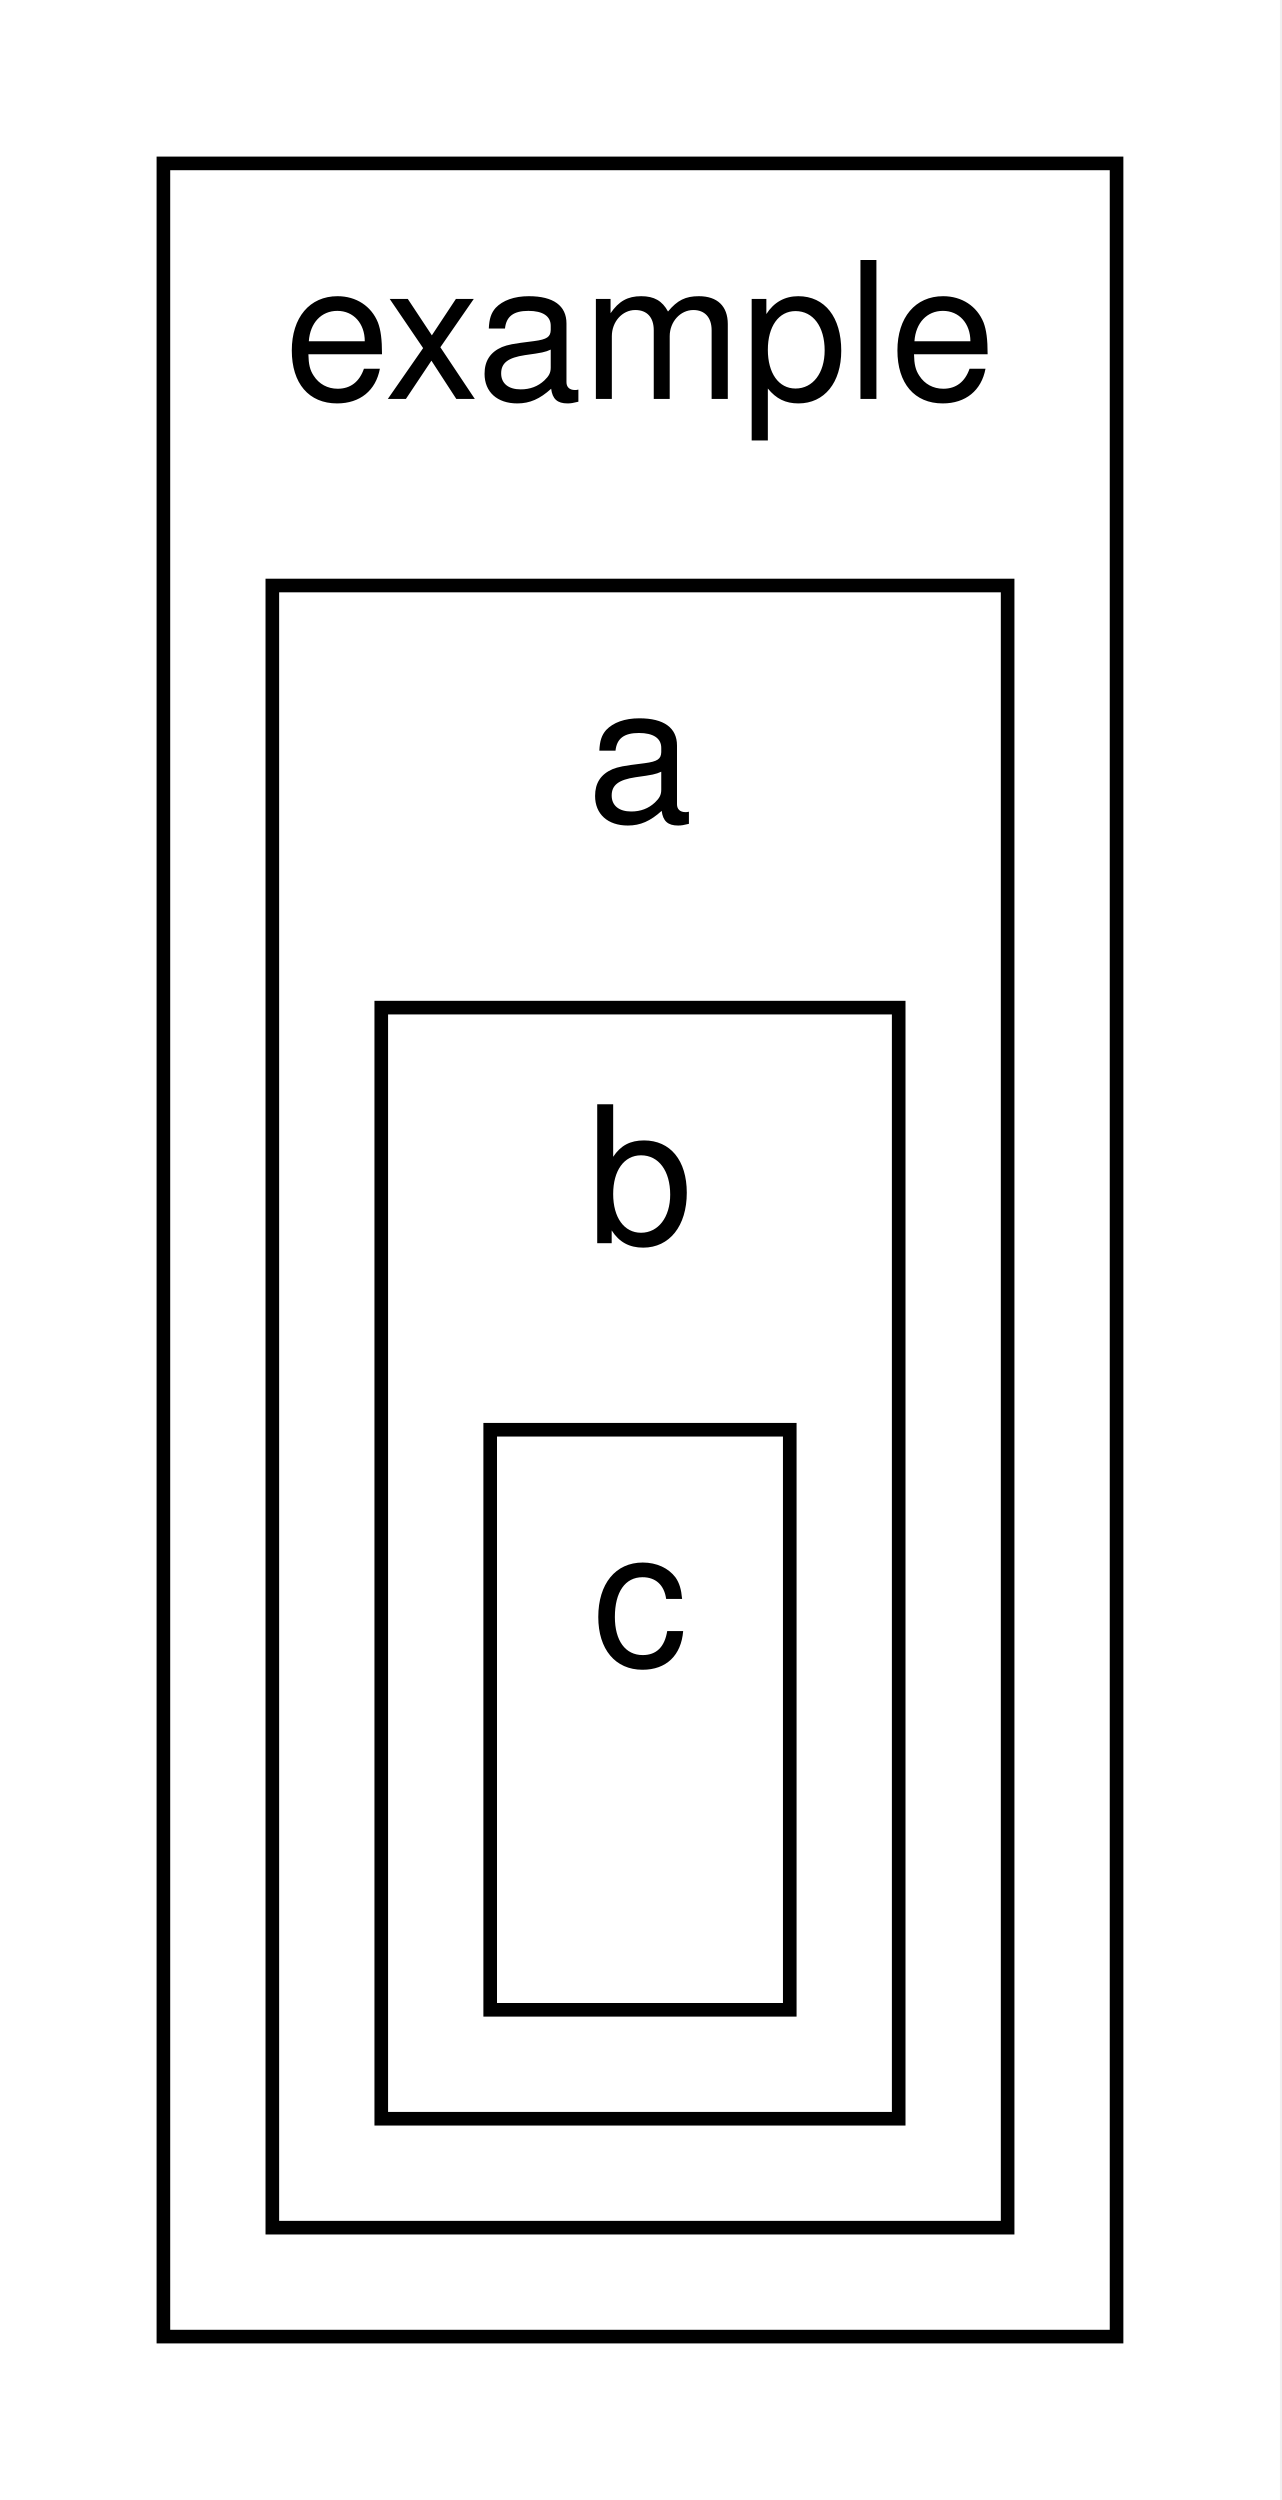
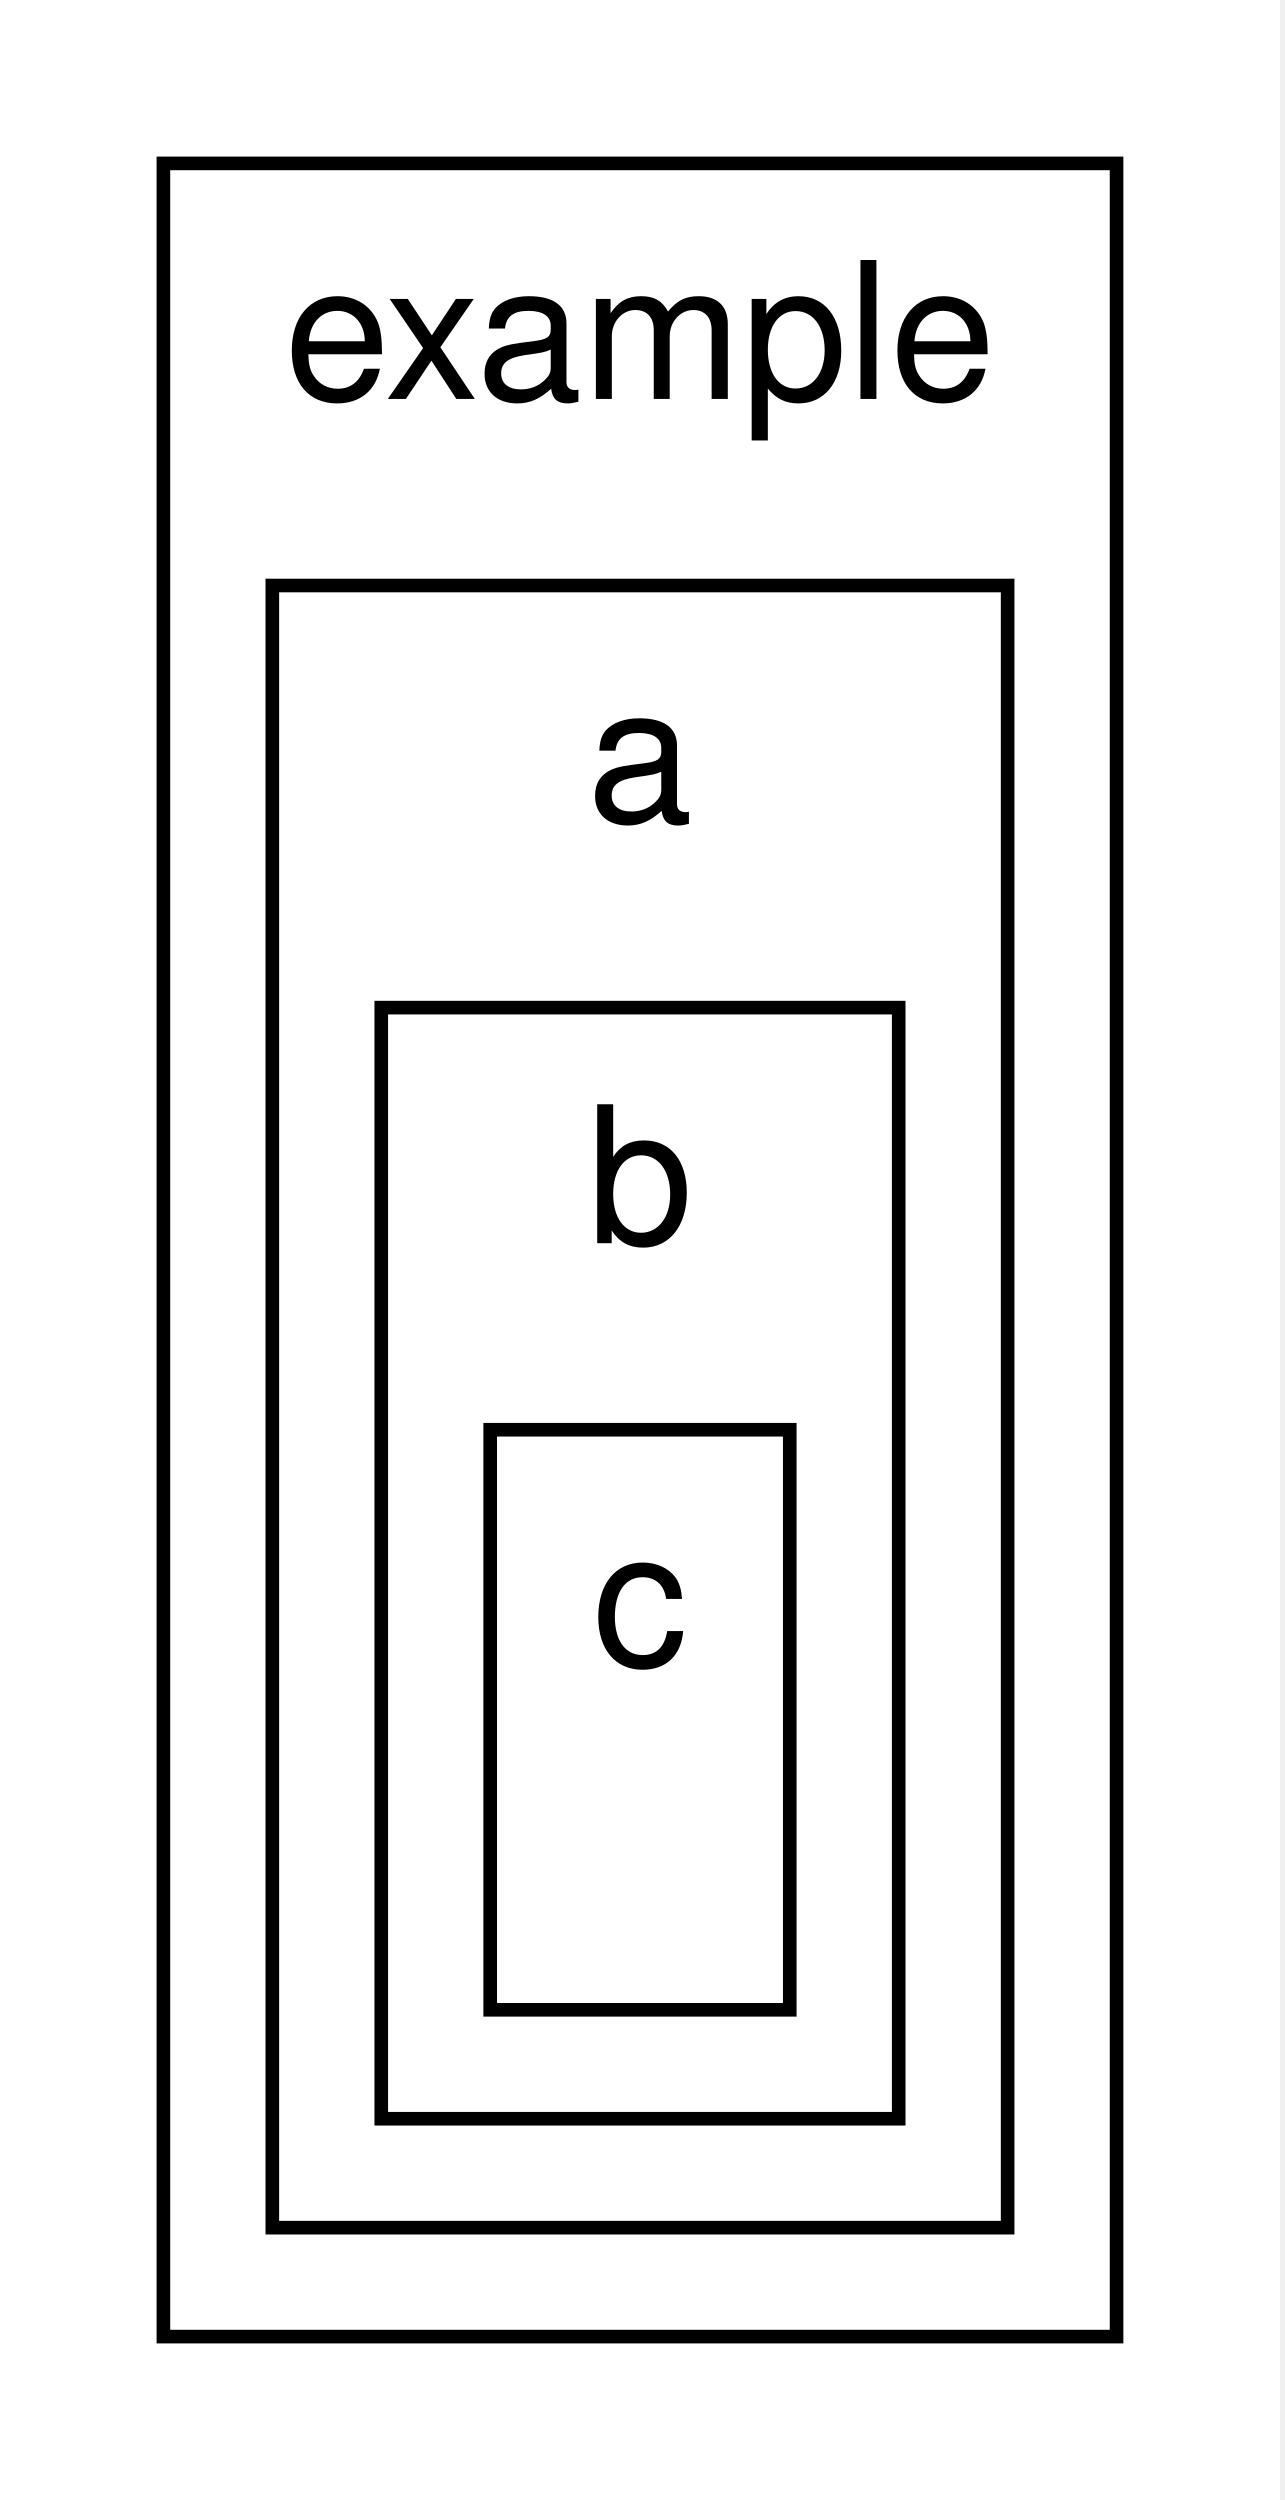
- <svg xmlns="http://www.w3.org/2000/svg" width="392pt" height="765pt" viewBox="0.00 0.00 392 765">
-   <g id="graph0" class="graph" transform="scale(4.16667 4.16667) rotate(0) translate(4 179.6)">
+ <svg xmlns="http://www.w3.org/2000/svg" width="131pt" height="255pt" viewBox="0.00 0.00 131 255">
+   <g id="graph0" class="graph" transform="scale(1.38889 1.38889) rotate(0) translate(4 179.6)">
    <polygon fill="white" stroke="none" points="-4,4 -4,-179.6 90,-179.6 90,4 -4,4" />
    <g id="clust1" class="cluster">
      <polygon fill="none" stroke="black" points="8,-8 8,-167.6 78,-167.6 78,-8 8,-8" />
      <text text-anchor="middle" x="43" y="-150.3" font-family="Helvetica,Arial,sans-serif" font-size="14.00">example</text>
    </g>
    <g id="clust2" class="cluster">
      <polygon fill="none" stroke="black" points="16,-16 16,-136.6 70,-136.6 70,-16 16,-16" />
      <text text-anchor="middle" x="43" y="-119.3" font-family="Helvetica,Arial,sans-serif" font-size="14.00">a</text>
    </g>
    <g id="clust3" class="cluster">
      <polygon fill="none" stroke="black" points="24,-24 24,-105.6 62,-105.6 62,-24 24,-24" />
      <text text-anchor="middle" x="43" y="-88.3" font-family="Helvetica,Arial,sans-serif" font-size="14.00">b</text>
    </g>
    <g id="clust4" class="cluster">
      <polygon fill="none" stroke="black" points="32,-32 32,-74.6 54,-74.6 54,-32 32,-32" />
      <text text-anchor="middle" x="43" y="-57.3" font-family="Helvetica,Arial,sans-serif" font-size="14.00">c</text>
    </g>
  </g>
</svg>
